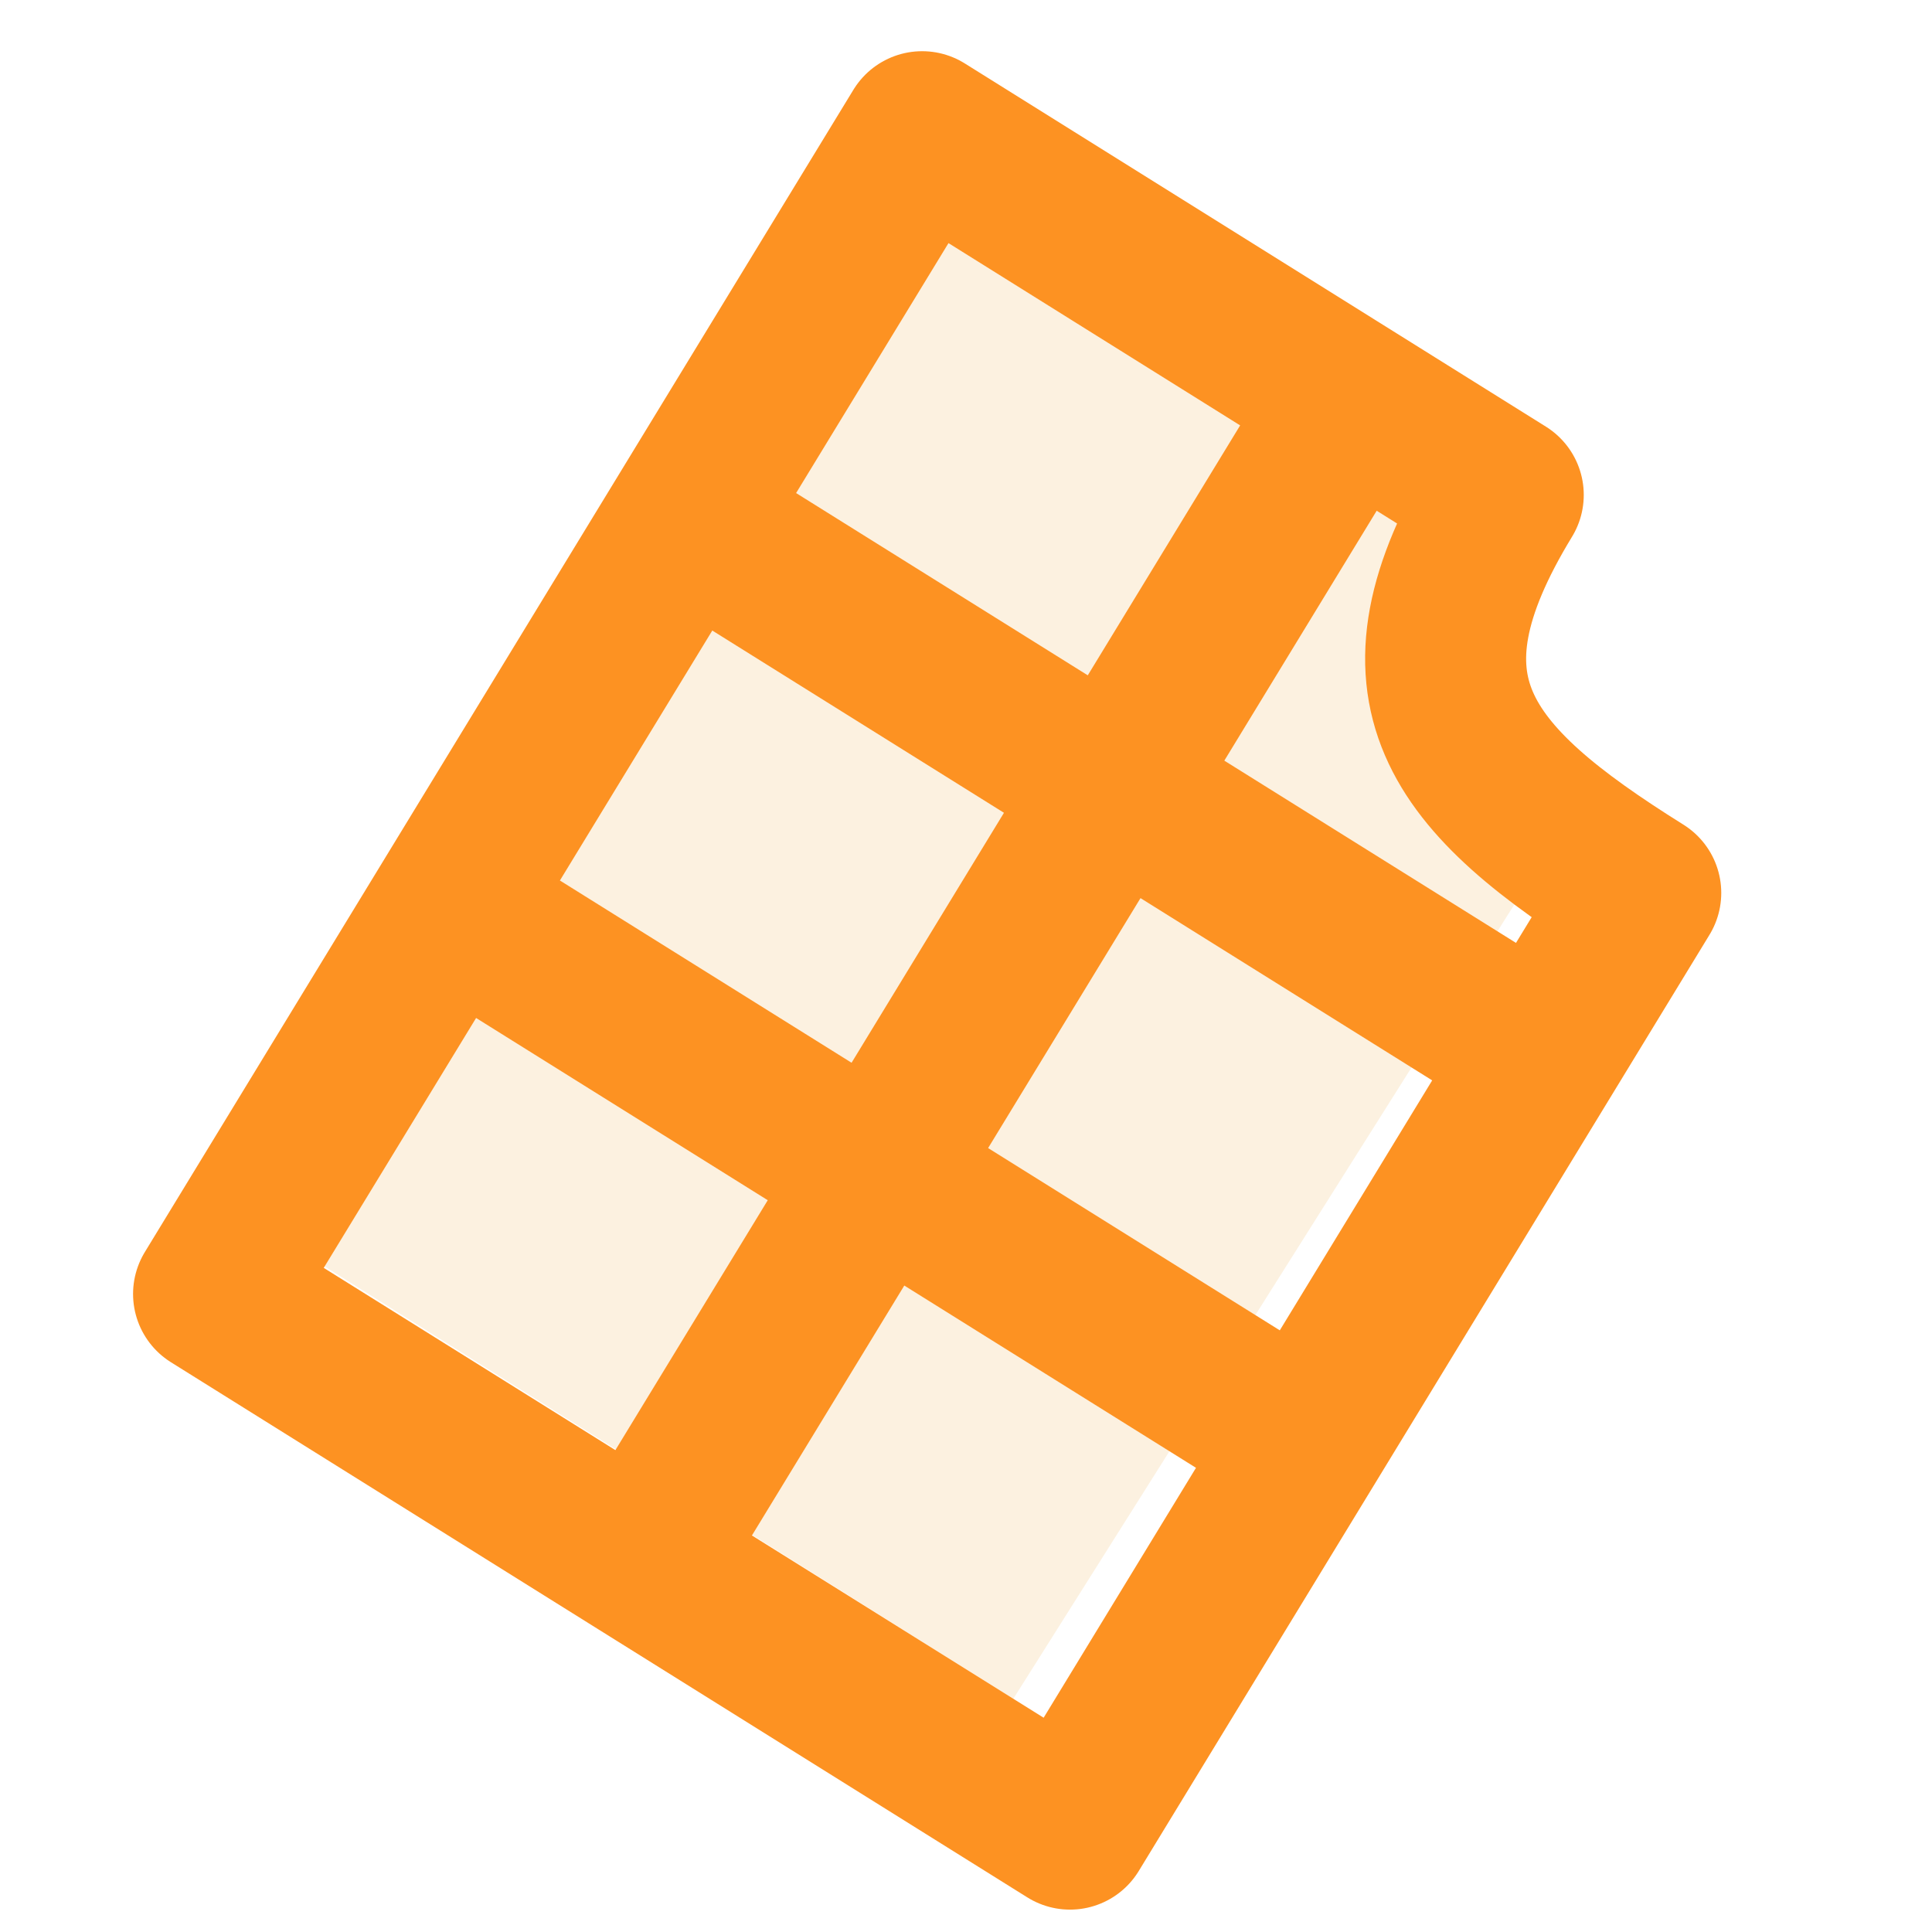
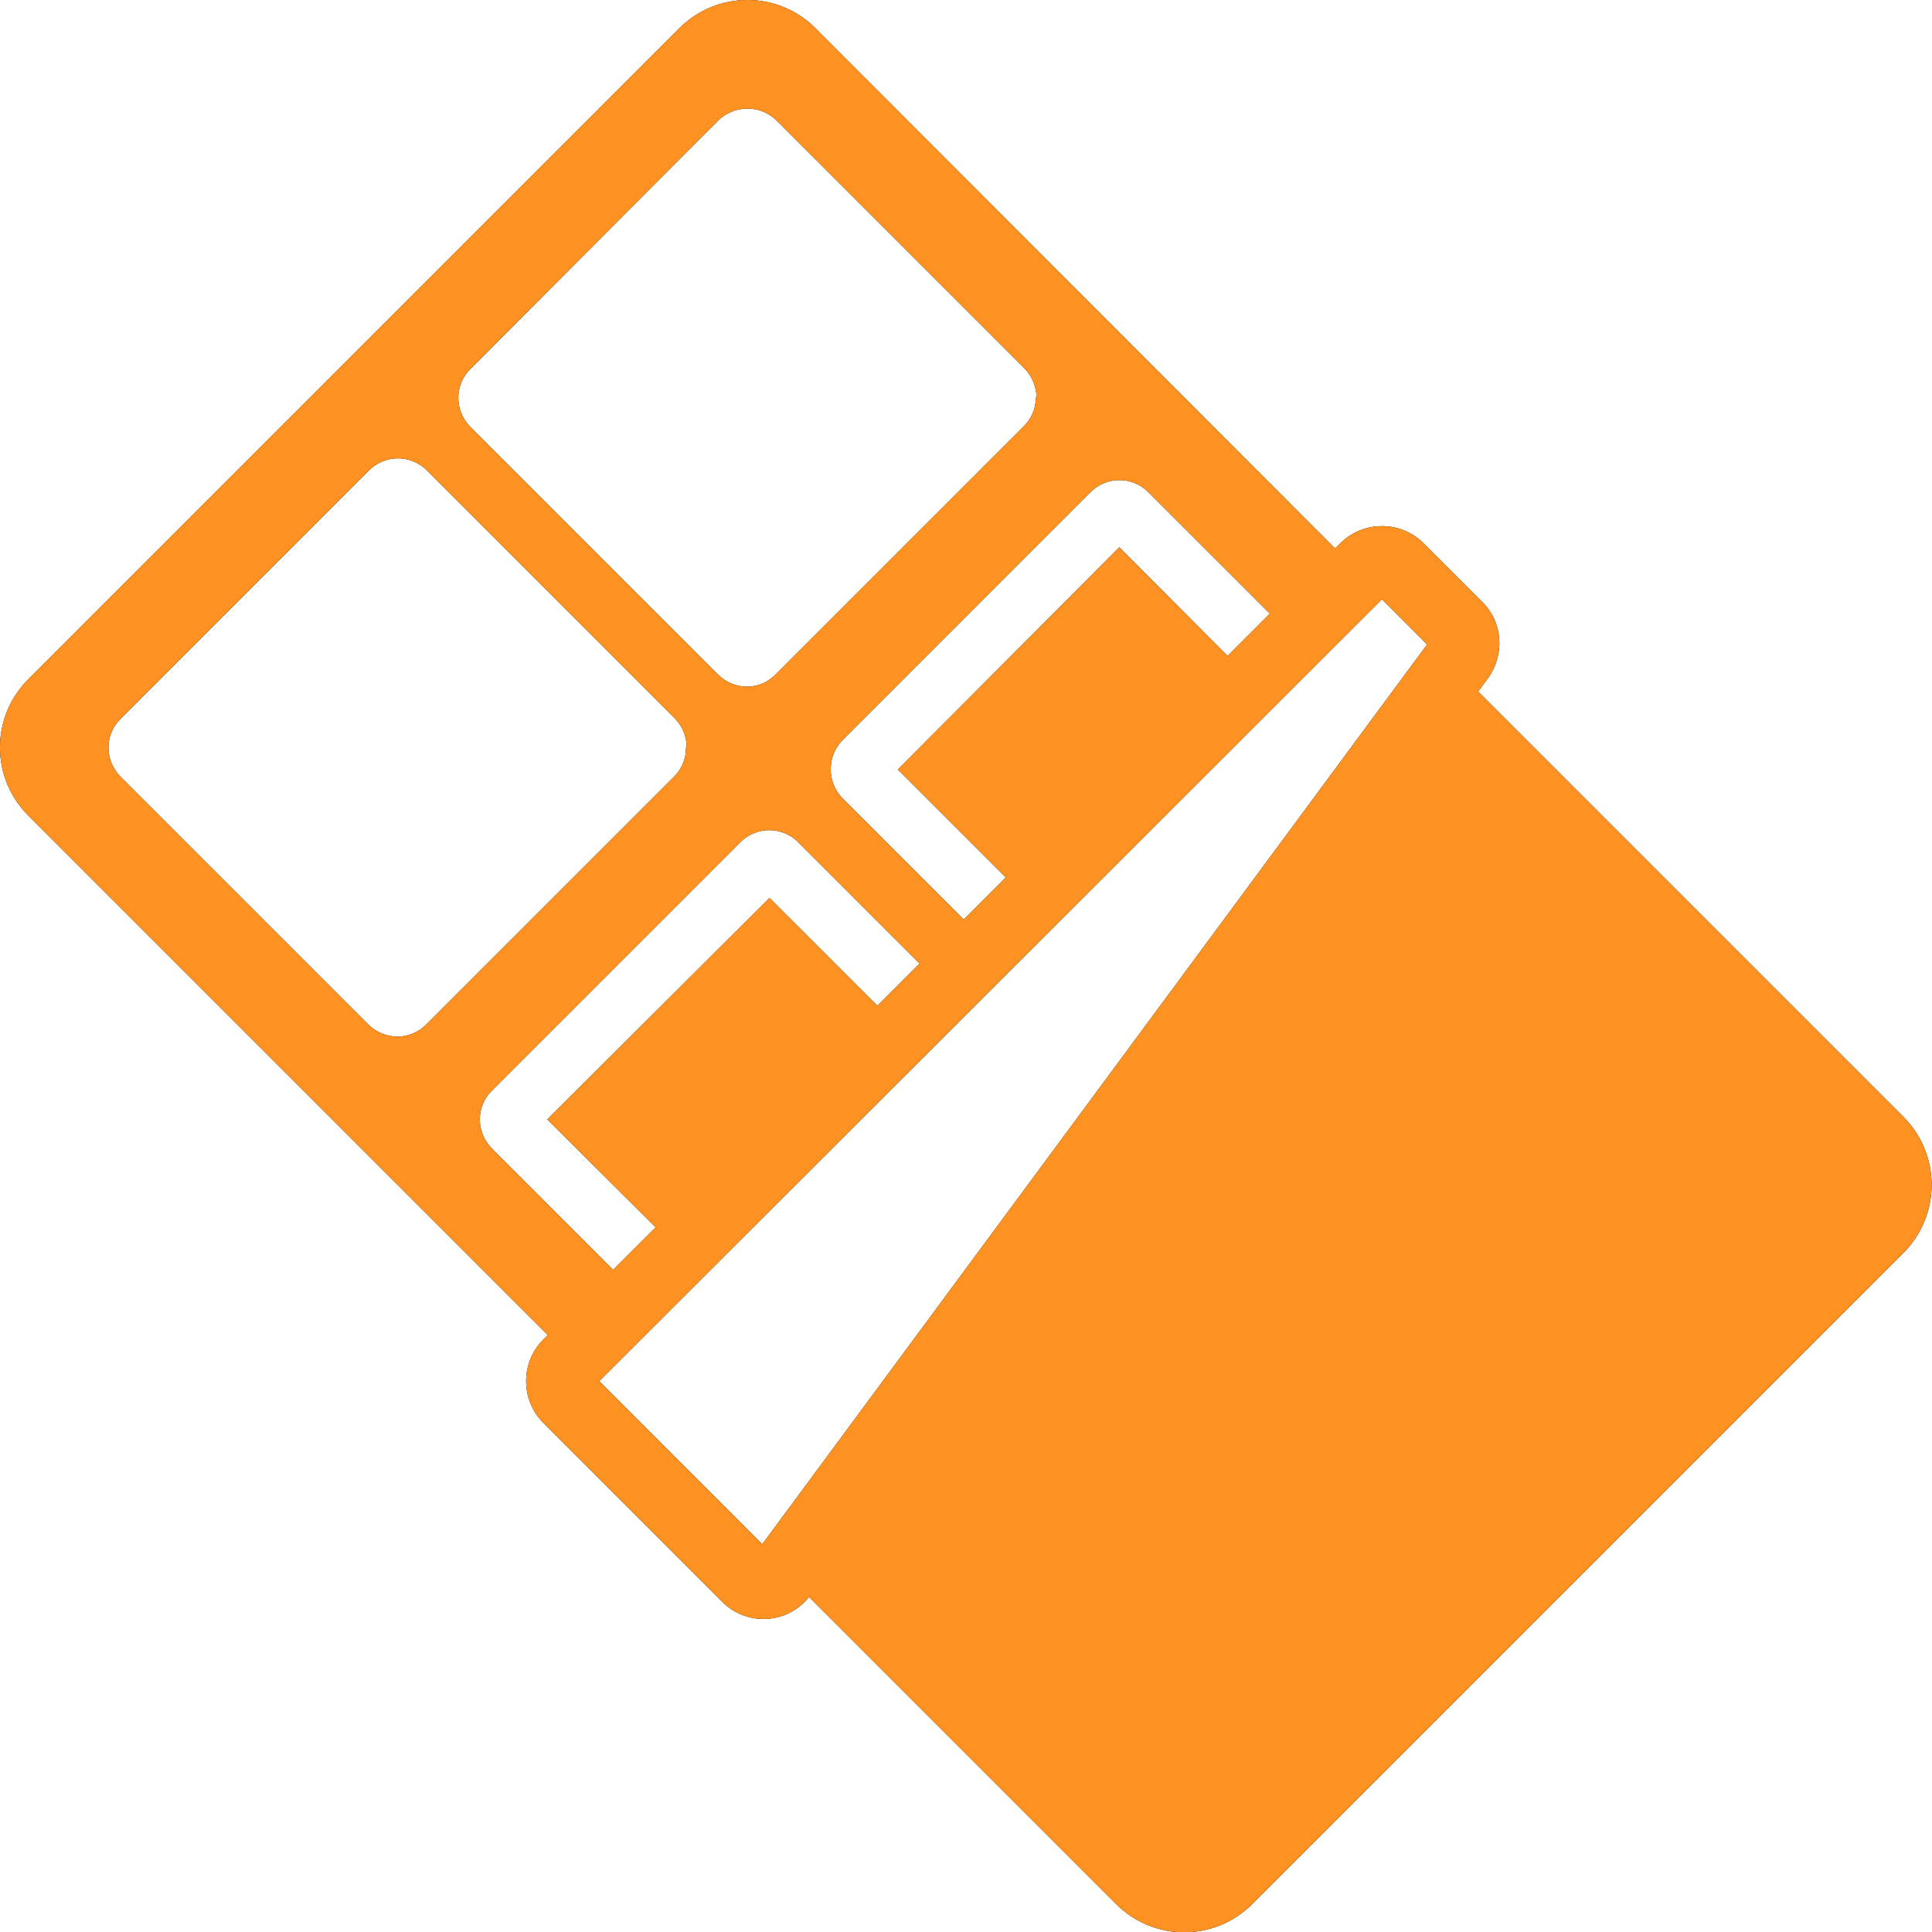
- <svg xmlns="http://www.w3.org/2000/svg" width="24" height="24" viewBox="0 0 24 24" fill="none">
-   <path d="M2.958 15.057L11.04 1.989L11.521 1.483L17.697 5.601L17.74 8.087L19.247 10.546L12.587 21.104L2.958 15.057Z" fill="#FCF1E0" />
-   <path d="M16.226 17.91L5.587 11.262M8.521 6.449L19.16 13.097M7.972 19.398L16.774 4.961M20.382 11.092C18.102 9.667 17.207 8.554 18.674 6.148L11.455 1.636L2.653 16.074L13.292 22.722L20.382 11.092Z" stroke="#FD9222" stroke-width="2" stroke-linecap="round" stroke-linejoin="round" />
+ <svg xmlns="http://www.w3.org/2000/svg" width="28" height="28" viewBox="0 0 28 28" fill="none">
+   <path d="M11.822 0.413L19.349 7.949L19.429 7.869C19.587 7.715 19.798 7.627 20.018 7.625C20.239 7.622 20.452 7.705 20.613 7.856L20.619 7.862L21.486 8.729C21.791 9.034 21.801 9.499 21.569 9.823L21.565 9.83L21.422 10.022L27.582 16.182C28.132 16.732 28.132 17.612 27.582 18.162L18.152 27.592C17.602 28.142 16.722 28.142 16.172 27.592L11.725 23.145C11.651 23.238 11.558 23.314 11.453 23.369C11.347 23.424 11.232 23.456 11.113 23.462C10.994 23.469 10.876 23.451 10.765 23.408C10.654 23.366 10.553 23.3 10.469 23.216L7.869 20.616C7.715 20.458 7.627 20.247 7.625 20.027C7.622 19.806 7.705 19.593 7.856 19.432L7.862 19.425L7.939 19.349L0.412 11.822C-0.138 11.272 -0.138 10.392 0.412 9.842L9.842 0.412C10.392 -0.138 11.272 -0.138 11.822 0.412V0.413ZM18.404 8.893L16.648 7.138C16.593 7.081 16.527 7.036 16.454 7.005C16.381 6.974 16.302 6.958 16.223 6.958C16.144 6.958 16.065 6.974 15.992 7.005C15.919 7.036 15.853 7.081 15.798 7.138L12.218 10.718C12.161 10.774 12.116 10.841 12.085 10.915C12.055 10.989 12.039 11.068 12.039 11.148C12.039 11.228 12.055 11.307 12.085 11.381C12.116 11.455 12.161 11.522 12.218 11.578L13.967 13.327L14.577 12.717L13.012 11.152L16.222 7.932L17.791 9.506L18.404 8.893ZM13.328 13.965L11.574 12.211C11.519 12.154 11.453 12.109 11.38 12.078C11.307 12.047 11.228 12.031 11.149 12.031C11.07 12.031 10.991 12.047 10.918 12.078C10.845 12.109 10.779 12.154 10.724 12.211L7.144 15.791L7.139 15.796L7.134 15.801C6.894 16.031 6.894 16.411 7.134 16.651L8.886 18.403L9.502 17.787L7.932 16.223L11.152 13.013L12.716 14.576L13.328 13.965ZM6.822 6.193L10.402 9.773C10.642 10.013 11.022 10.013 11.252 9.763L14.832 6.183C14.889 6.129 14.934 6.064 14.965 5.991C14.996 5.919 15.012 5.842 15.012 5.763H15.022C15.022 5.613 14.962 5.453 14.842 5.333L11.262 1.753C11.206 1.696 11.139 1.651 11.065 1.62C10.991 1.589 10.912 1.574 10.832 1.574C10.752 1.574 10.673 1.589 10.599 1.62C10.525 1.651 10.458 1.696 10.402 1.753L6.822 5.343C6.582 5.573 6.582 5.953 6.822 6.193ZM1.752 11.263L5.332 14.843C5.572 15.083 5.952 15.083 6.182 14.843L9.762 11.263C9.82 11.208 9.866 11.141 9.897 11.067C9.928 10.993 9.943 10.913 9.942 10.833H9.952C9.952 10.673 9.892 10.523 9.772 10.403L6.192 6.823C6.137 6.766 6.071 6.721 5.998 6.69C5.925 6.659 5.846 6.643 5.767 6.643C5.688 6.643 5.609 6.659 5.536 6.69C5.463 6.721 5.397 6.766 5.342 6.823L1.752 10.413C1.512 10.643 1.512 11.023 1.752 11.263ZM8.685 20.017L11.047 22.38L20.683 9.34L20.028 8.685L8.685 20.017Z" fill="black" />
+   <path d="M11.822 0.413L19.349 7.949L19.429 7.869C19.587 7.715 19.798 7.627 20.018 7.625C20.239 7.622 20.452 7.705 20.613 7.856L20.619 7.862L21.486 8.729C21.791 9.034 21.801 9.499 21.569 9.823L21.565 9.83L21.422 10.022L27.582 16.182C28.132 16.732 28.132 17.612 27.582 18.162L18.152 27.592C17.602 28.142 16.722 28.142 16.172 27.592L11.725 23.145C11.651 23.238 11.558 23.314 11.453 23.369C11.347 23.424 11.232 23.456 11.113 23.462C10.994 23.469 10.876 23.451 10.765 23.408C10.654 23.366 10.553 23.3 10.469 23.216L7.869 20.616C7.715 20.458 7.627 20.247 7.625 20.027C7.622 19.806 7.705 19.593 7.856 19.432L7.862 19.425L7.939 19.349L0.412 11.822C-0.138 11.272 -0.138 10.392 0.412 9.842L9.842 0.412C10.392 -0.138 11.272 -0.138 11.822 0.412V0.413ZM18.404 8.893L16.648 7.138C16.593 7.081 16.527 7.036 16.454 7.005C16.381 6.974 16.302 6.958 16.223 6.958C16.144 6.958 16.065 6.974 15.992 7.005C15.919 7.036 15.853 7.081 15.798 7.138L12.218 10.718C12.161 10.774 12.116 10.841 12.085 10.915C12.055 10.989 12.039 11.068 12.039 11.148C12.039 11.228 12.055 11.307 12.085 11.381C12.116 11.455 12.161 11.522 12.218 11.578L13.967 13.327L14.577 12.717L13.012 11.152L16.222 7.932L17.791 9.506L18.404 8.893ZM13.328 13.965L11.574 12.211C11.519 12.154 11.453 12.109 11.38 12.078C11.307 12.047 11.228 12.031 11.149 12.031C11.07 12.031 10.991 12.047 10.918 12.078C10.845 12.109 10.779 12.154 10.724 12.211L7.144 15.791L7.139 15.796L7.134 15.801C6.894 16.031 6.894 16.411 7.134 16.651L8.886 18.403L9.502 17.787L7.932 16.223L11.152 13.013L12.716 14.576L13.328 13.965ZM6.822 6.193L10.402 9.773C10.642 10.013 11.022 10.013 11.252 9.763L14.832 6.183C14.889 6.129 14.934 6.064 14.965 5.991C14.996 5.919 15.012 5.842 15.012 5.763H15.022C15.022 5.613 14.962 5.453 14.842 5.333L11.262 1.753C11.206 1.696 11.139 1.651 11.065 1.62C10.991 1.589 10.912 1.574 10.832 1.574C10.752 1.574 10.673 1.589 10.599 1.62C10.525 1.651 10.458 1.696 10.402 1.753L6.822 5.343C6.582 5.573 6.582 5.953 6.822 6.193ZM1.752 11.263L5.332 14.843C5.572 15.083 5.952 15.083 6.182 14.843L9.762 11.263C9.82 11.208 9.866 11.141 9.897 11.067C9.928 10.993 9.943 10.913 9.942 10.833H9.952C9.952 10.673 9.892 10.523 9.772 10.403L6.192 6.823C6.137 6.766 6.071 6.721 5.998 6.69C5.925 6.659 5.846 6.643 5.767 6.643C5.688 6.643 5.609 6.659 5.536 6.69C5.463 6.721 5.397 6.766 5.342 6.823L1.752 10.413C1.512 10.643 1.512 11.023 1.752 11.263ZM8.685 20.017L11.047 22.38L20.683 9.34L20.028 8.685L8.685 20.017Z" fill="#FD9222" />
</svg>
